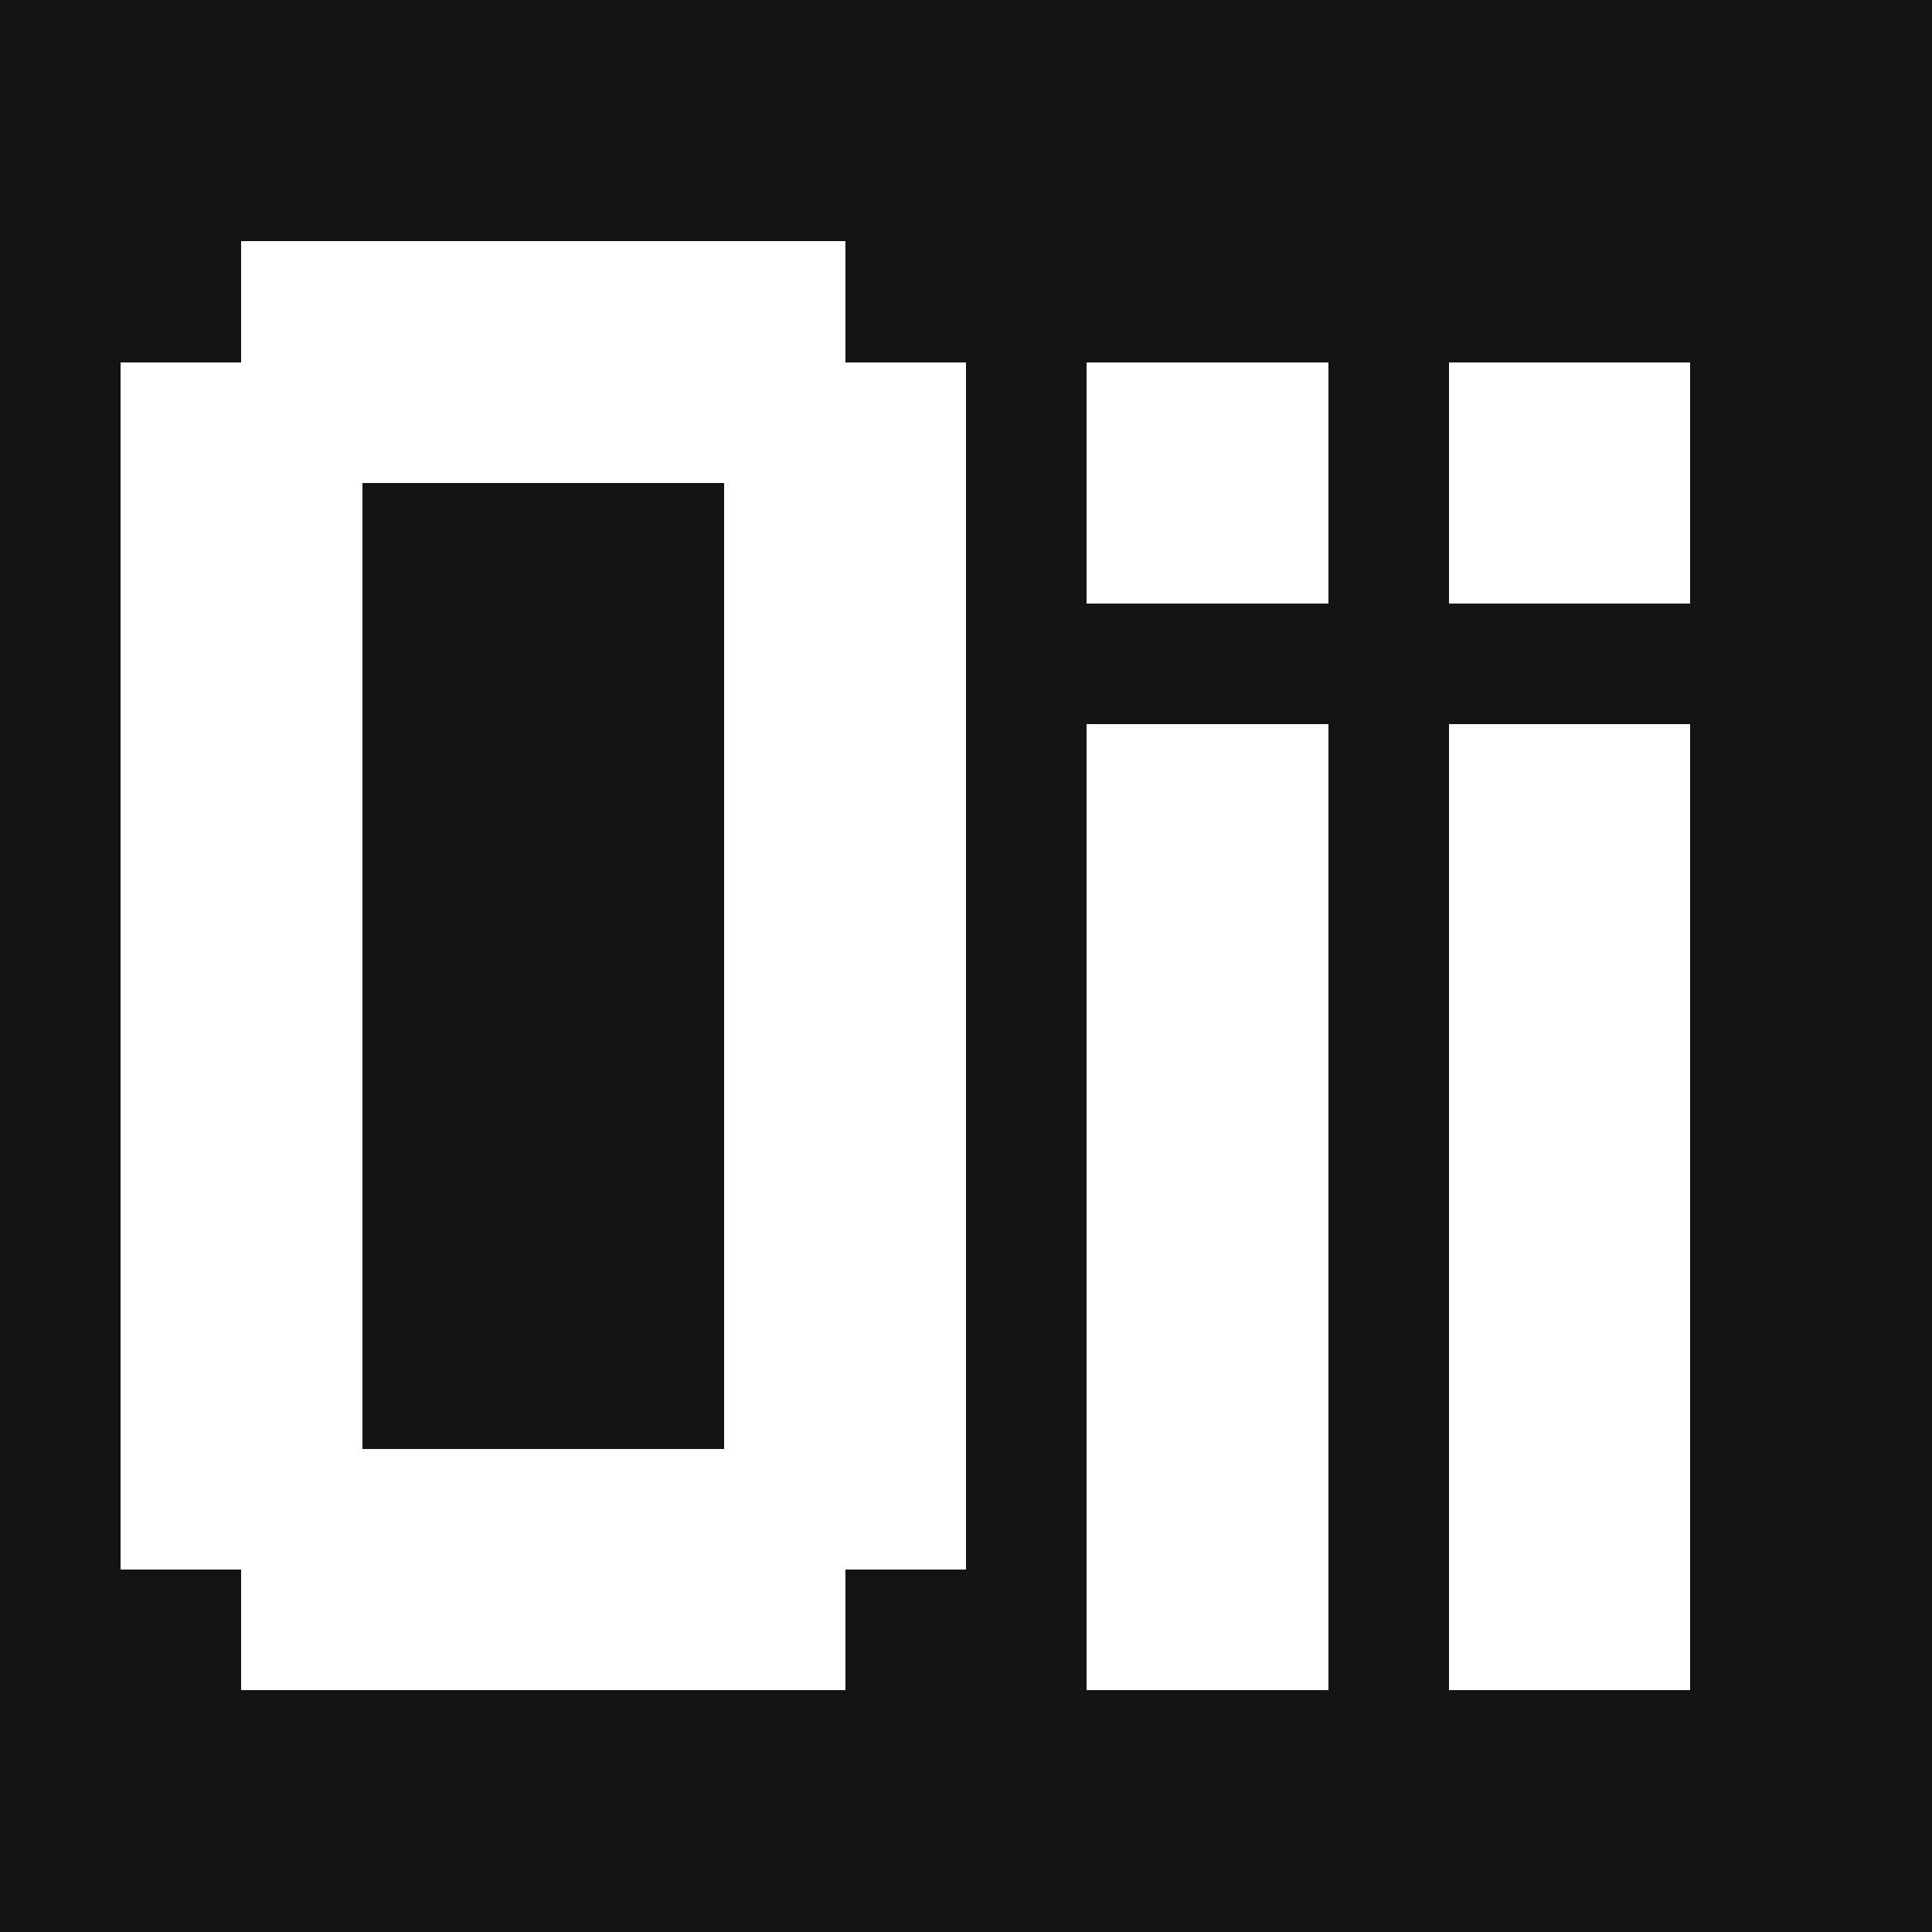
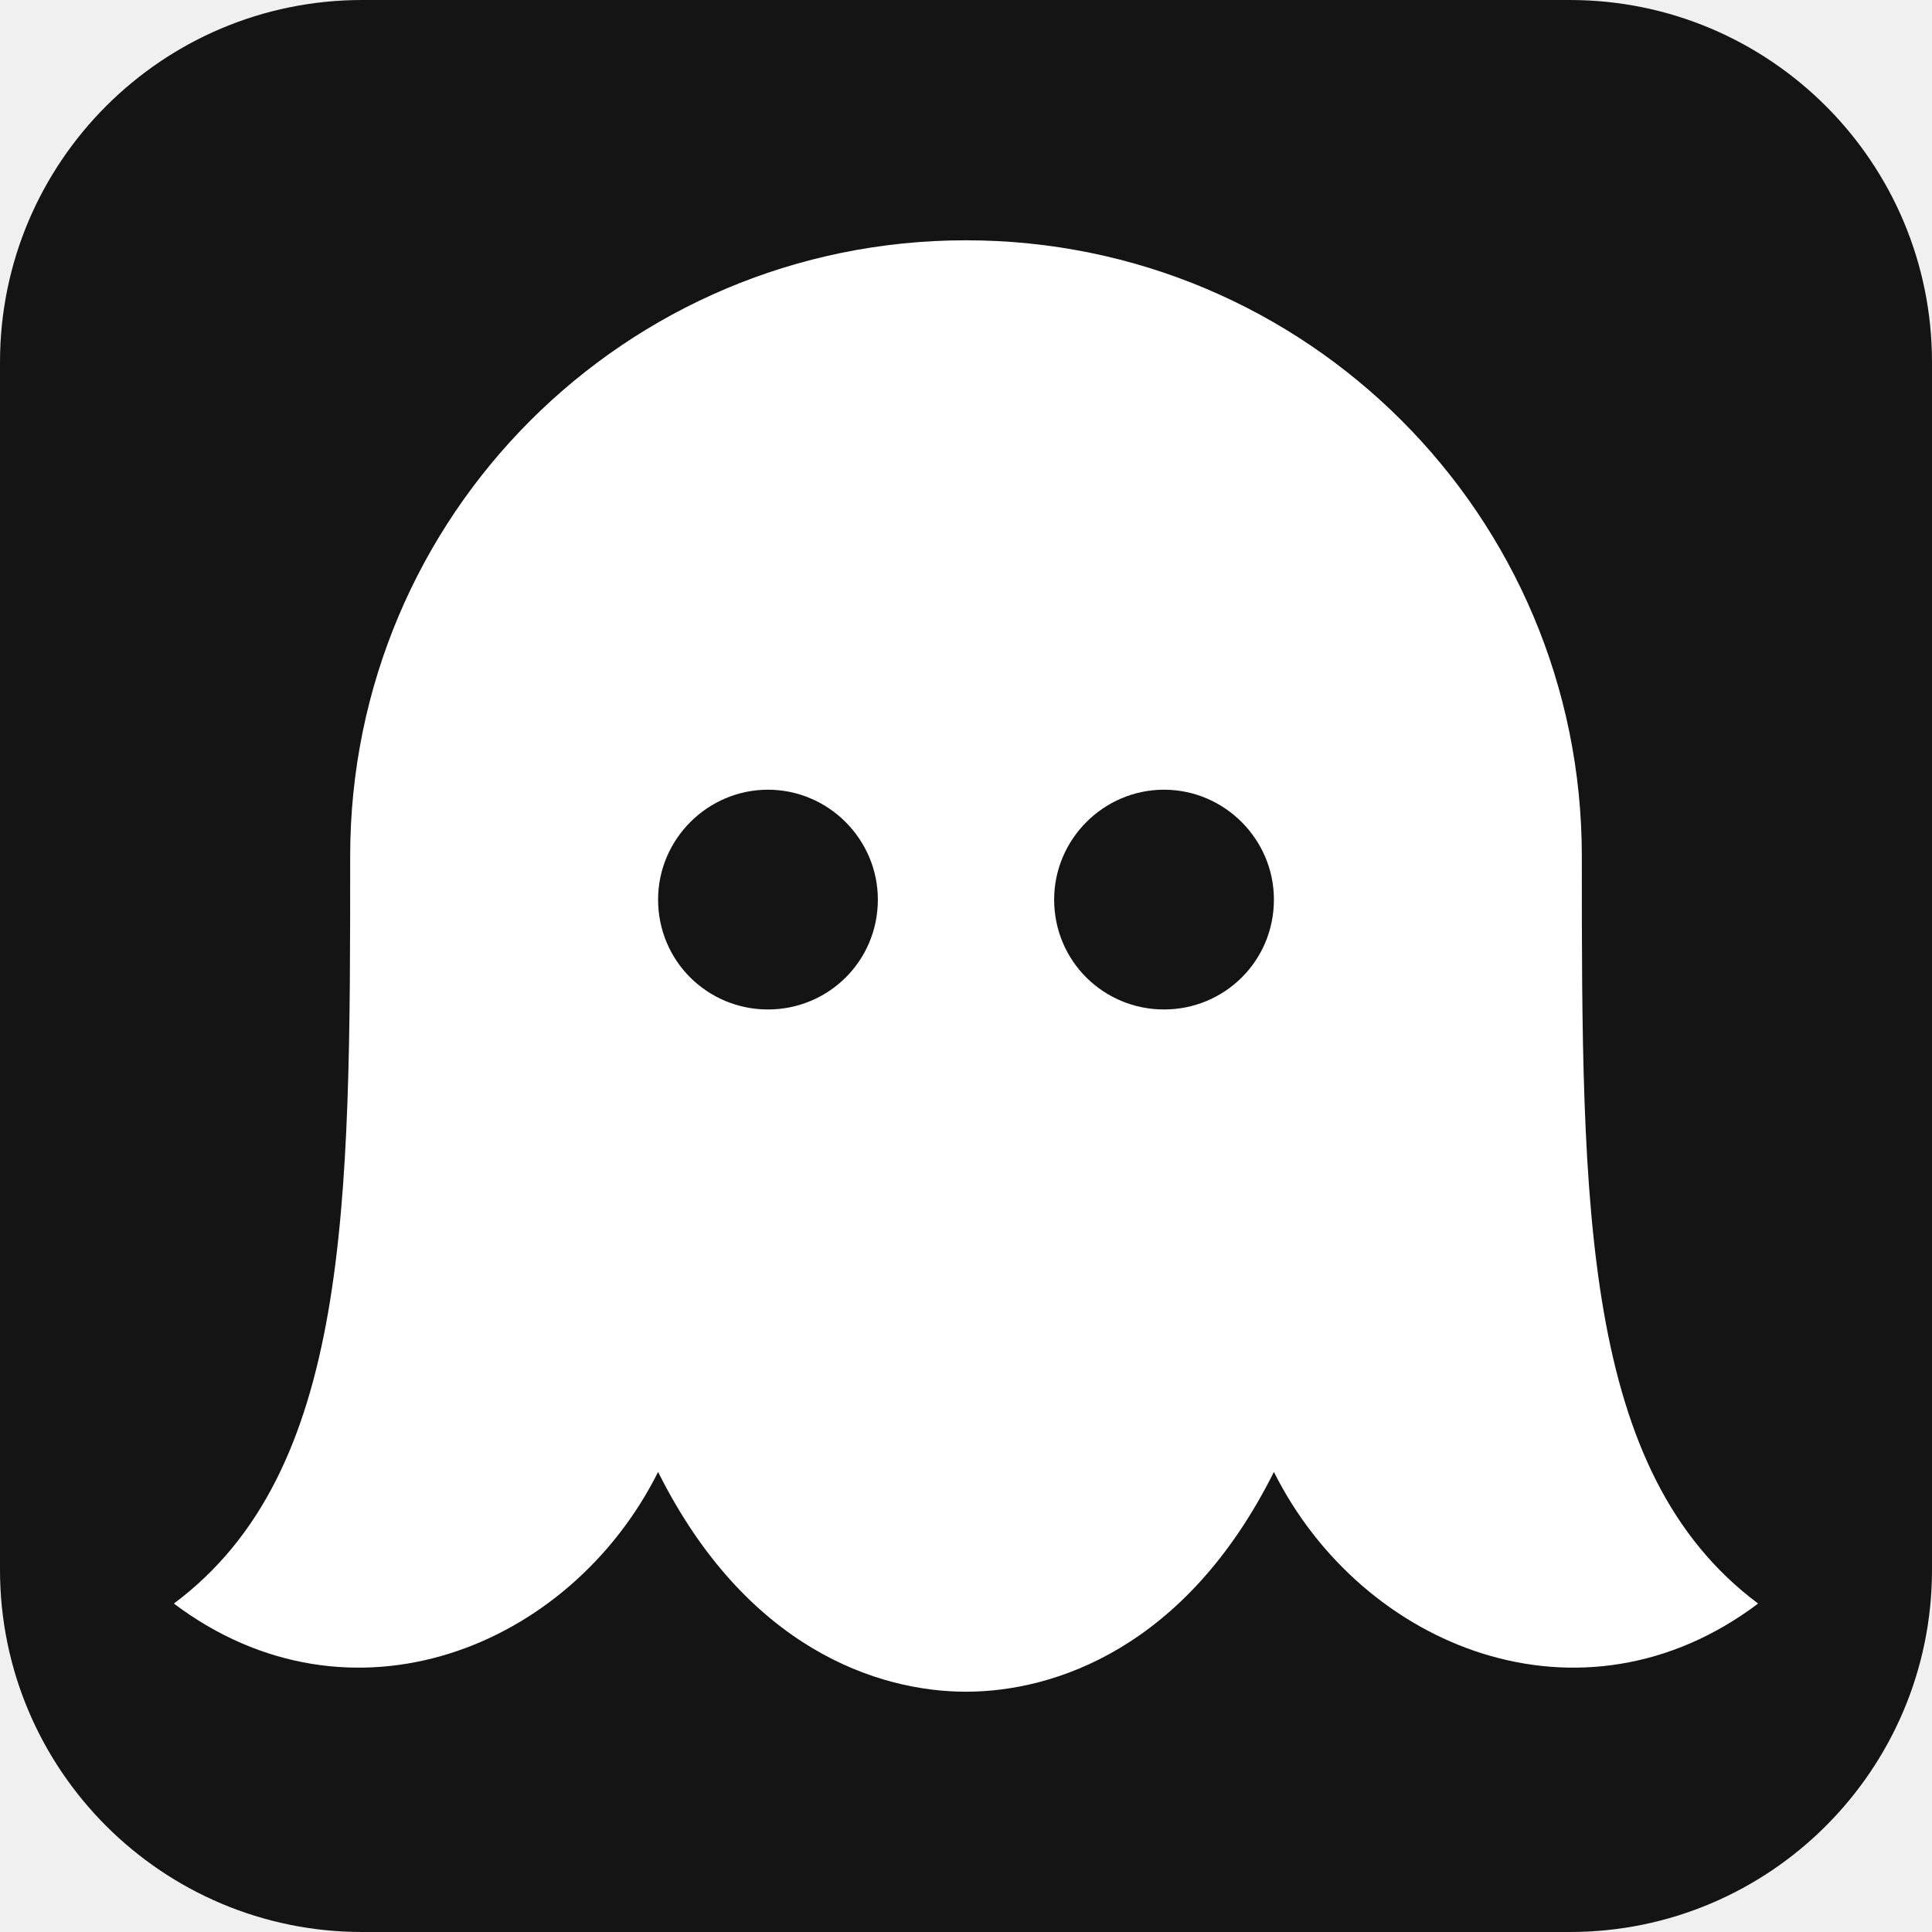
- <svg xmlns="http://www.w3.org/2000/svg" viewBox="0 0 16 16" shape-rendering="crispEdges">
-   <rect width="16" height="16" fill="#141414" />
-   <path fill="#ffffff" d="M2 2h5v1h-5zM1 3h7v1h-7zM9 3h2v2h-2zM12 3h2v2h-2zM1 4h2v8h-2zM6 4h2v8h-2zM9 6h2v8h-2zM12 6h2v8h-2zM1 12h7v1h-7zM2 13h5v1h-5z" />
+ <svg xmlns="http://www.w3.org/2000/svg" viewBox="0 0 16 16">
+   <rect width="16" height="16" rx="3" fill="#141414" />
+   <path fill="#ffffff" fill-rule="evenodd" d="M1.44 13.28C2.9 12.19 2.9 10 2.9 7.09C2.9 4.27 5.18 1.99 8 1.99C10.82 1.99 13.1 4.27 13.1 7.09C13.1 10 13.1 12.19 14.56 13.28C13.1 14.38 11.28 13.65 10.55 12.19C9.82 13.65 8.73 14.01 8 14.01C7.27 14.01 6.18 13.65 5.45 12.19C4.72 13.65 2.9 14.38 1.44 13.28ZM7.27 7.45C7.27 7.96 6.86 8.36 6.36 8.36C5.86 8.36 5.45 7.96 5.45 7.45C5.45 6.95 5.86 6.54 6.36 6.54C6.86 6.54 7.27 6.95 7.27 7.45ZM10.55 7.45C10.55 7.96 10.14 8.36 9.64 8.36C9.14 8.36 8.73 7.96 8.73 7.45C8.73 6.95 9.14 6.54 9.64 6.54C10.14 6.54 10.55 6.95 10.55 7.45Z" />
</svg>
